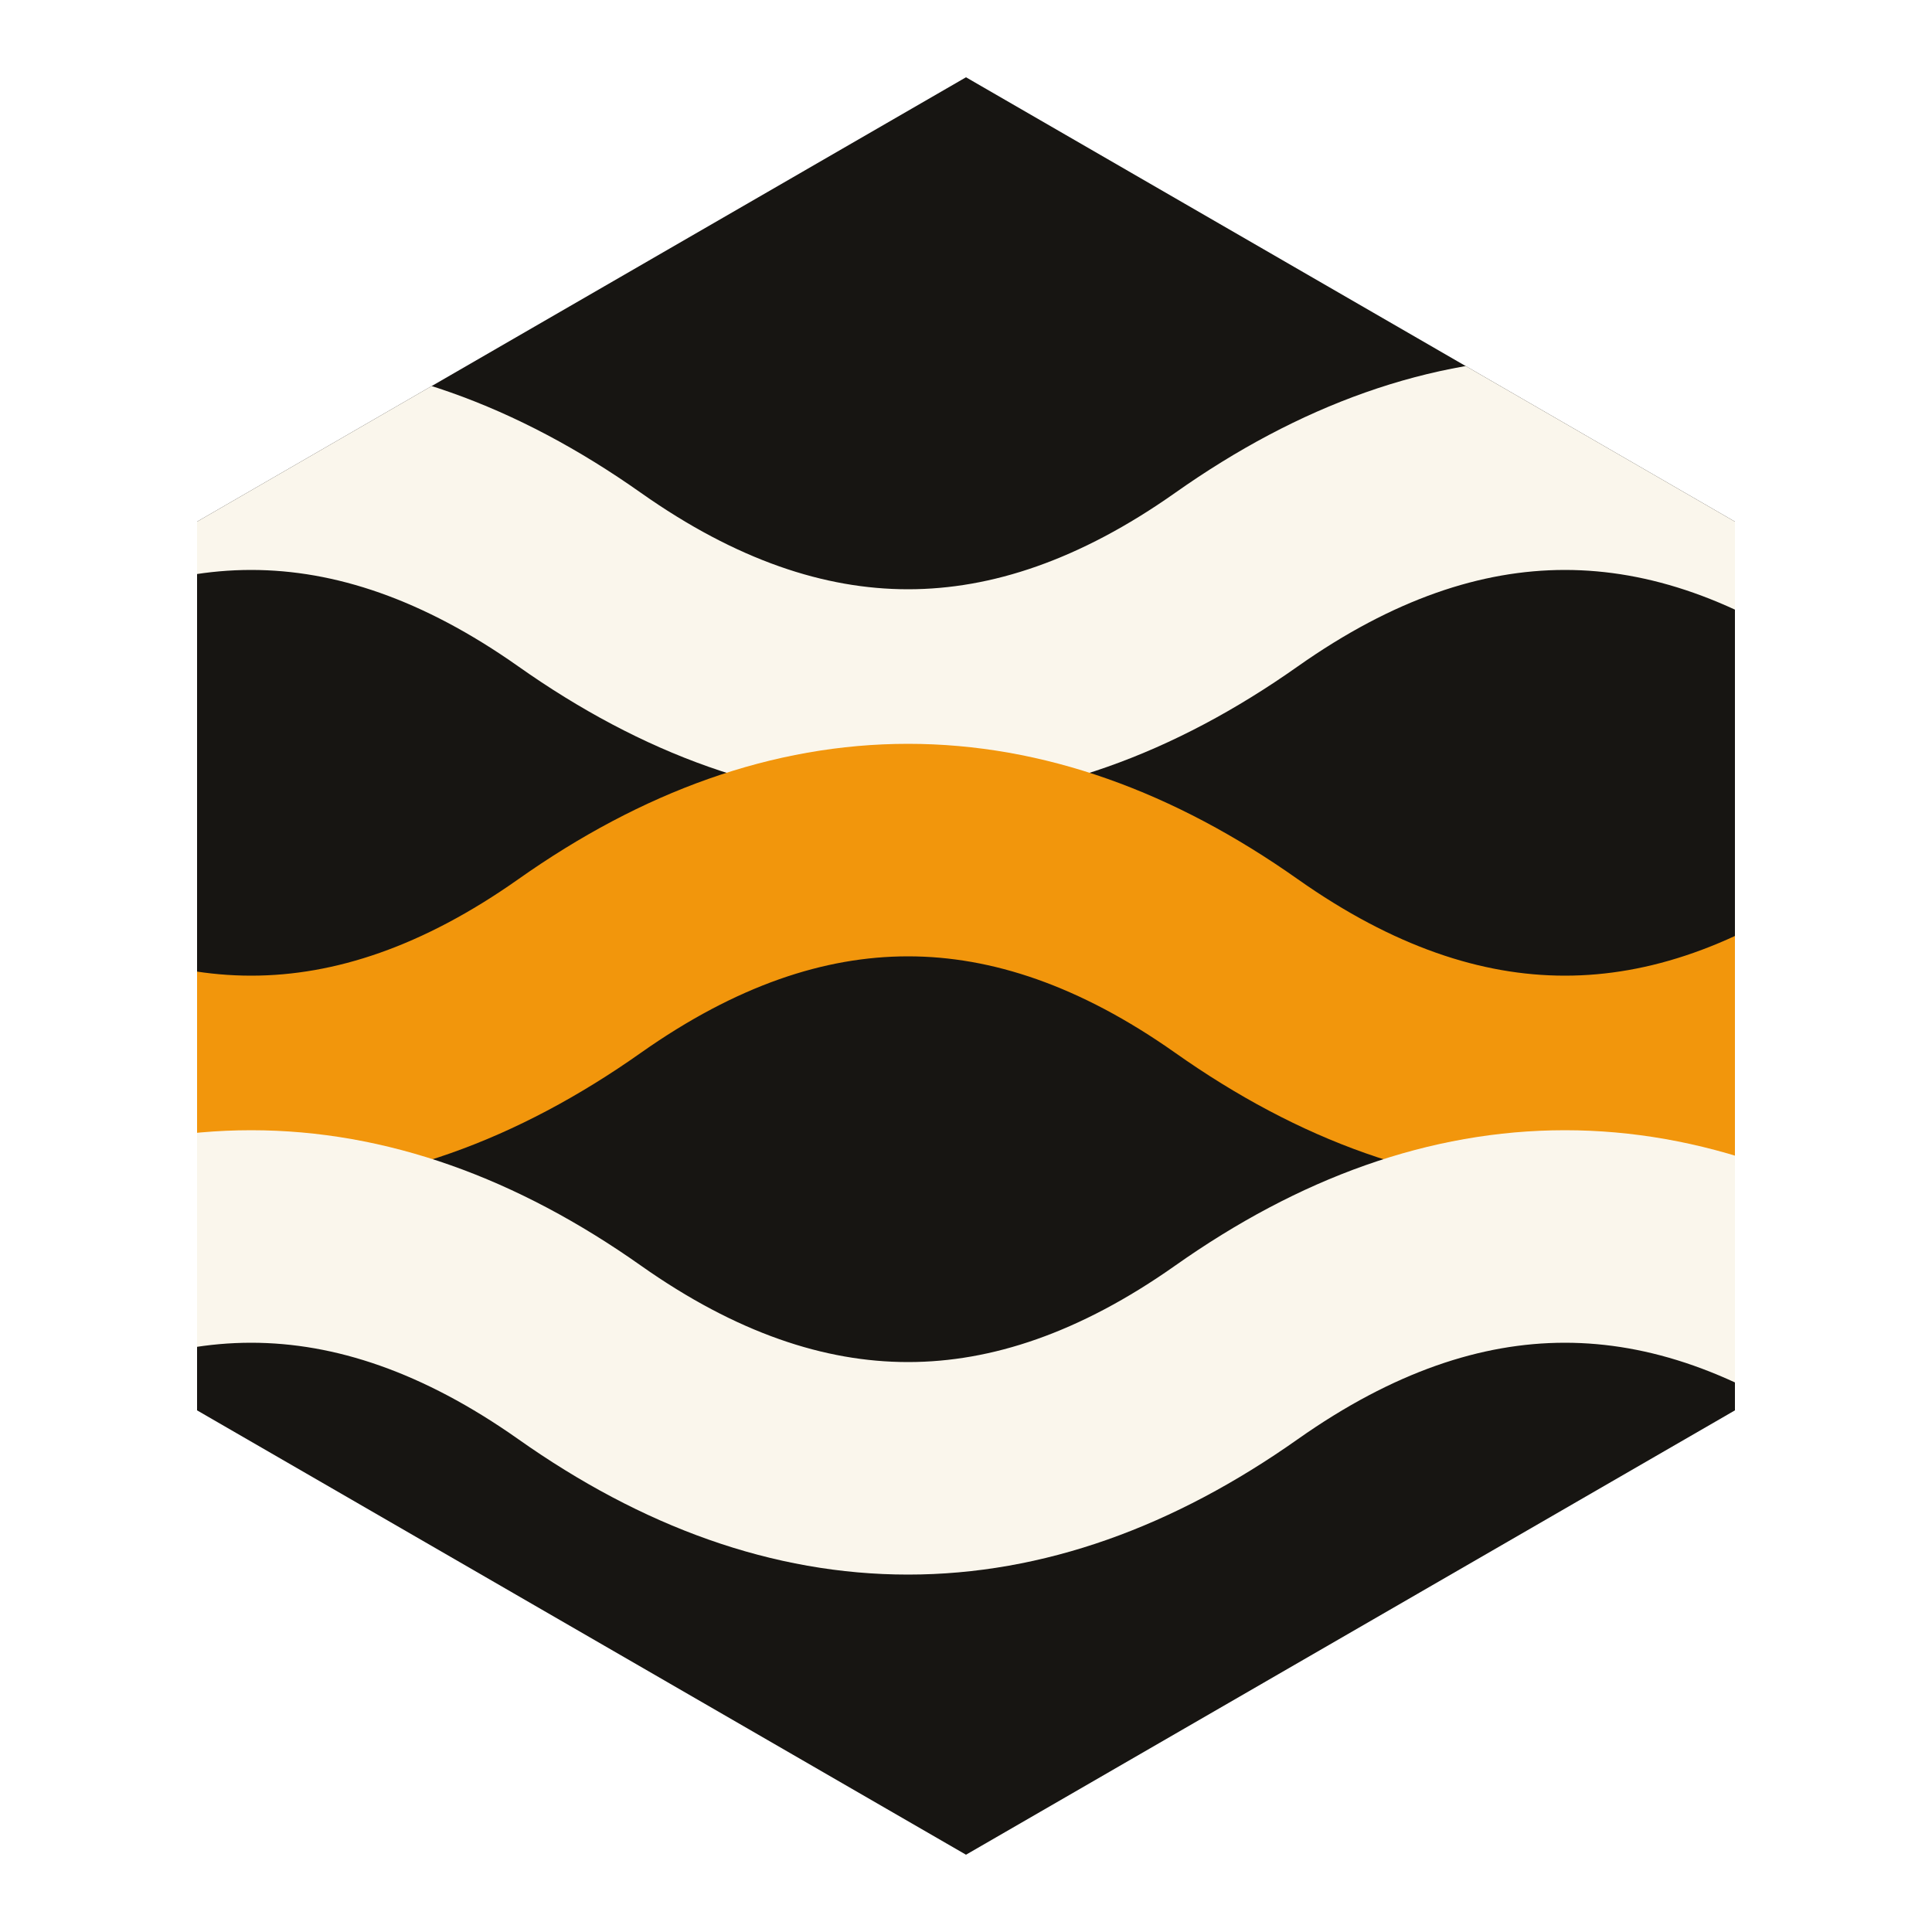
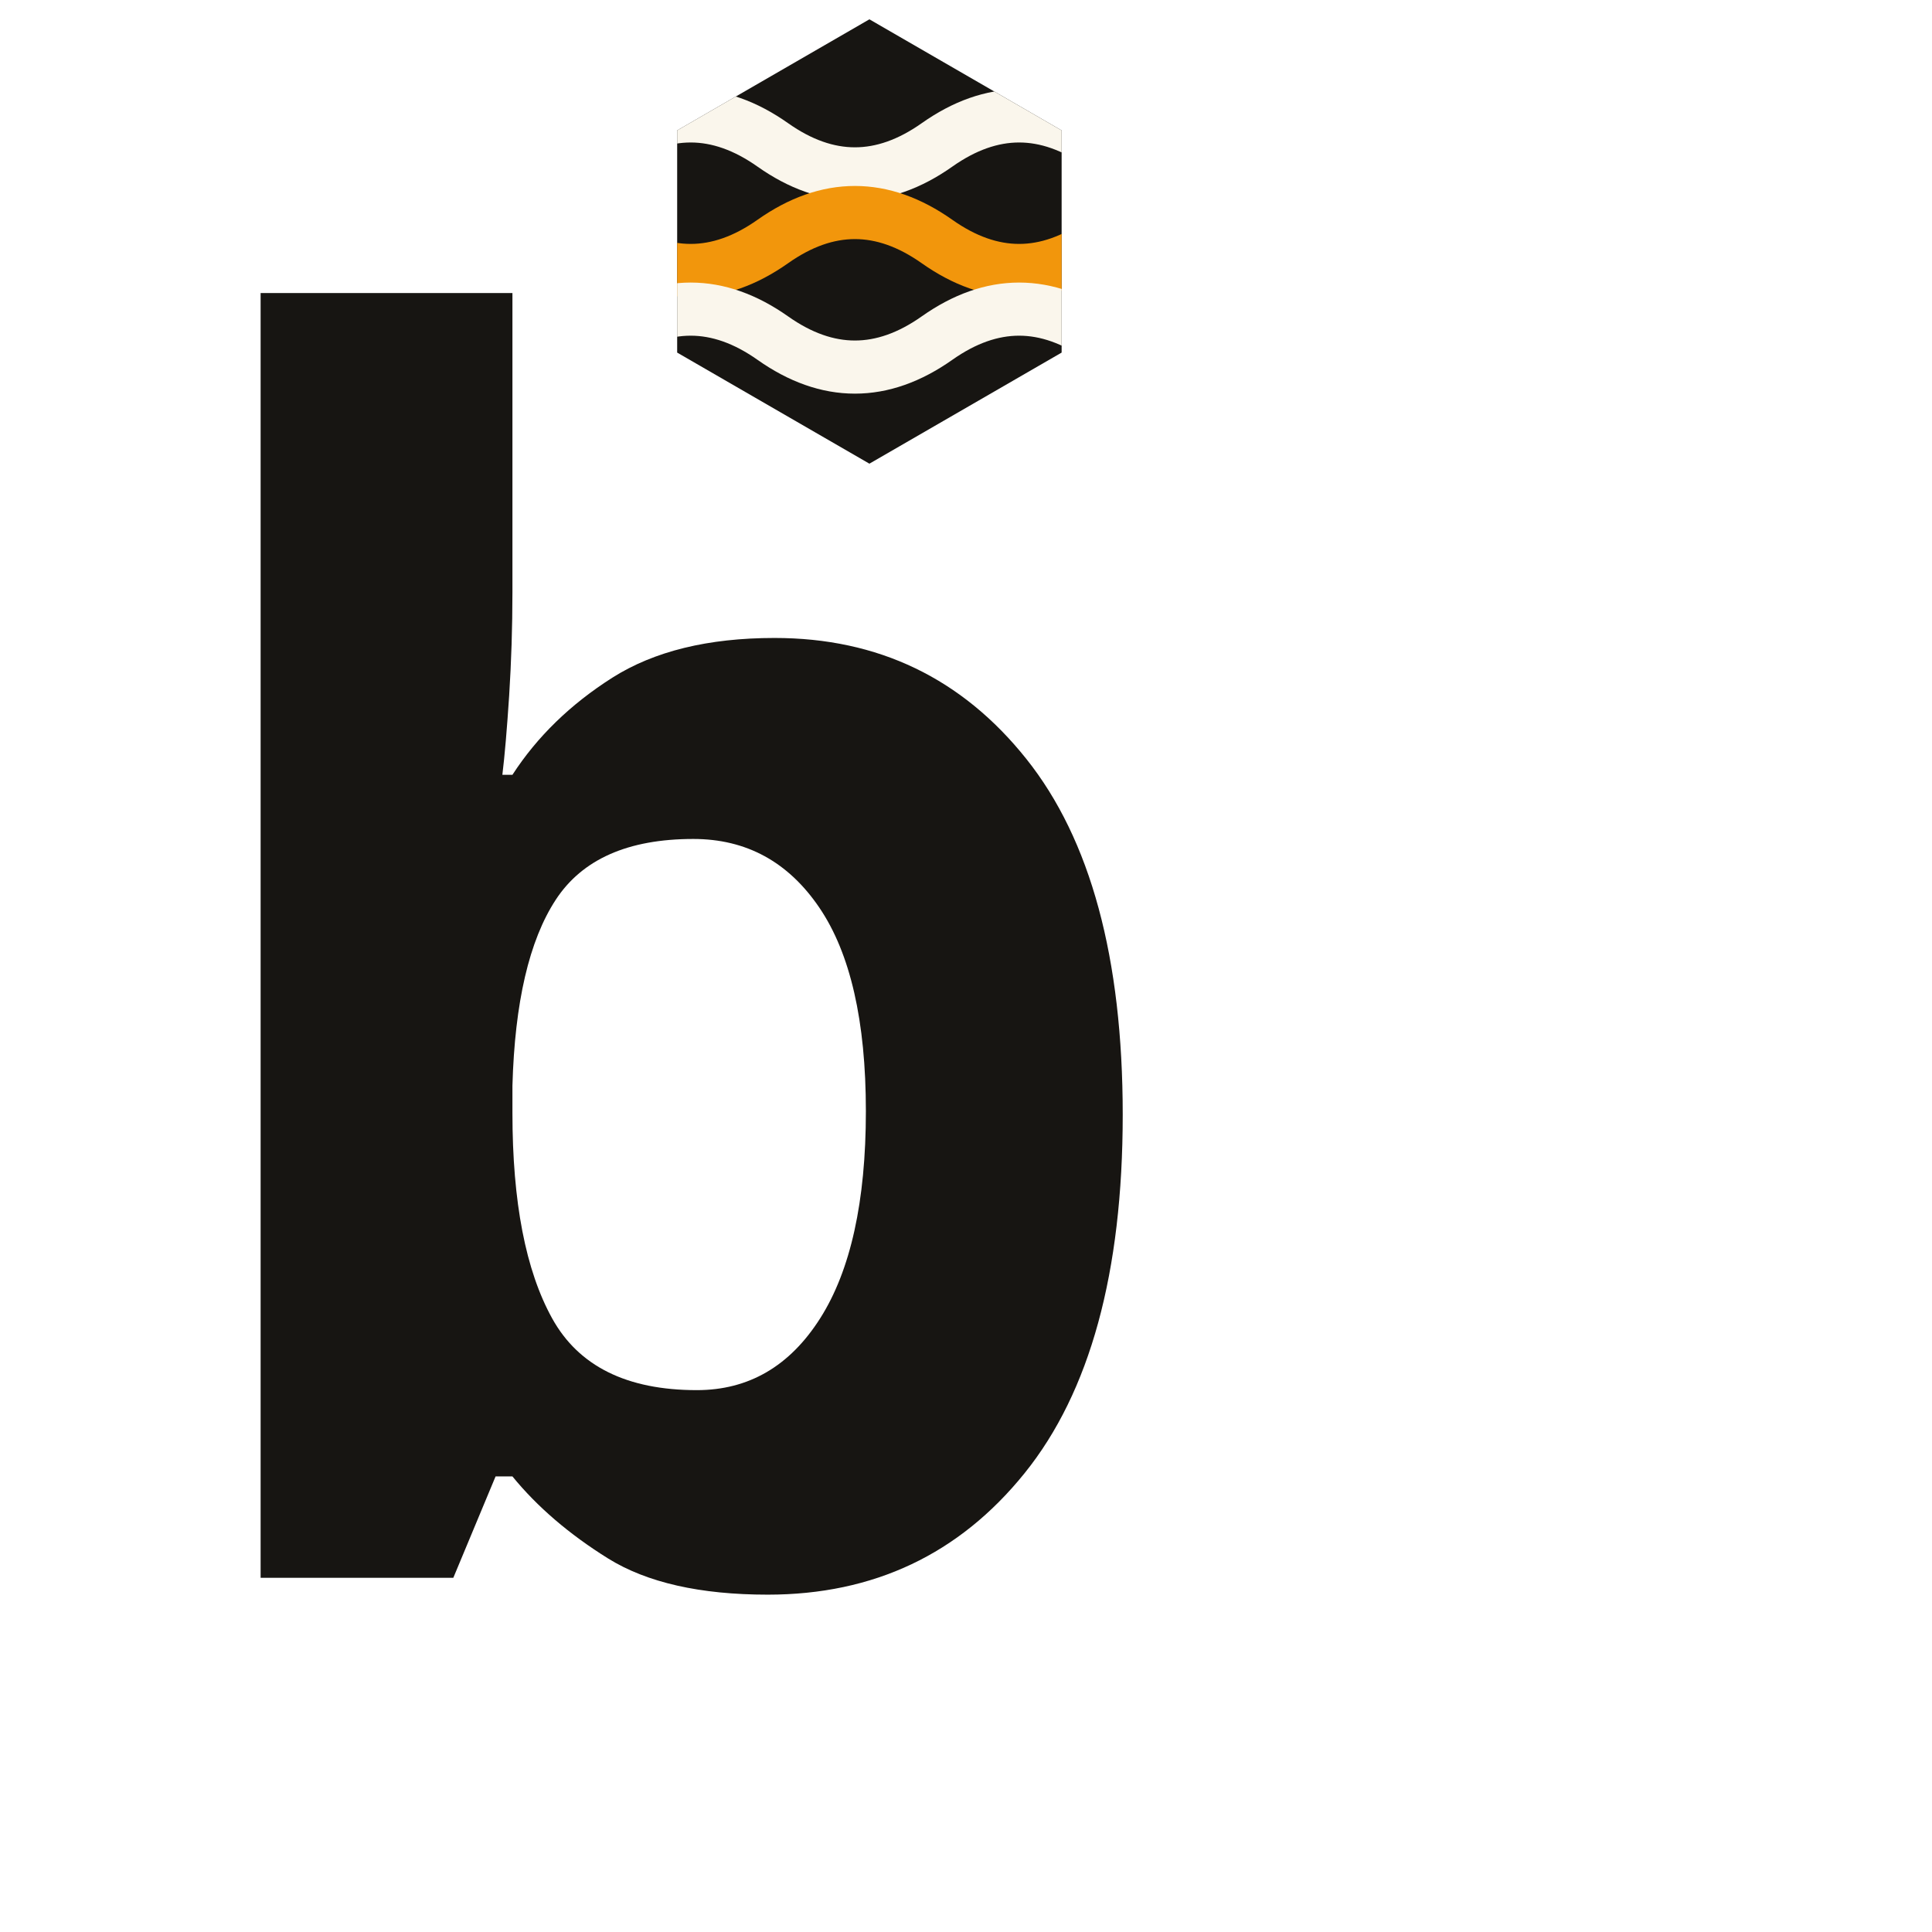
- <svg xmlns="http://www.w3.org/2000/svg" width="100" height="100" viewBox="0 0 100 100" fill="none">
-   <defs>
-     <clipPath id="hex-favicon">
-       <path d="M50,4 L89.8,27 L89.8,73 L50,96 L10.2,73 L10.2,27 Z" />
-     </clipPath>
-   </defs>
-   <path d="M50,4 L89.8,27 L89.8,73 L50,96 L10.2,73 L10.2,27 Z" fill="#171512" />
-   <g clip-path="url(#hex-favicon)">
-     <path d="M-4,30 Q13,18 30,30 T64,30 T98,30" stroke="#FAF6EC" stroke-width="11" stroke-linecap="round" fill="none" />
-     <path d="M-4,50 Q13,62 30,50 T64,50 T98,50" stroke="#F2960C" stroke-width="11" stroke-linecap="round" fill="none" />
-     <path d="M-4,70 Q13,58 30,70 T64,70 T98,70" stroke="#FAF6EC" stroke-width="11" stroke-linecap="round" fill="none" />
+ <svg xmlns="http://www.w3.org/2000/svg" width="120" height="120" viewBox="0 0 120 120" fill="none" role="img" aria-label="buildbee">
+   <text x="8" y="98" font-family="'Space Grotesk', sans-serif" font-weight="700" font-size="105" fill="#171512">b</text>
+   <g transform="translate(39,0) scale(0.30)">
+     <defs>
+       <clipPath id="hex-favicon">
+         <path d="M50,4 L89.8,27 L89.8,73 L50,96 L10.2,73 L10.2,27 Z" />
+       </clipPath>
+     </defs>
+     <path d="M50,4 L89.8,27 L89.8,73 L50,96 L10.2,73 L10.2,27 Z" fill="#171512" />
+     <g clip-path="url(#hex-favicon)">
+       <path d="M-4,30 Q13,18 30,30 T64,30 T98,30" stroke="#FAF6EC" stroke-width="11" stroke-linecap="round" fill="none" />
+       <path d="M-4,50 Q13,62 30,50 T64,50 T98,50" stroke="#F2960C" stroke-width="11" stroke-linecap="round" fill="none" />
+       <path d="M-4,70 Q13,58 30,70 T64,70 T98,70" stroke="#FAF6EC" stroke-width="11" stroke-linecap="round" fill="none" />
+     </g>
  </g>
</svg>
